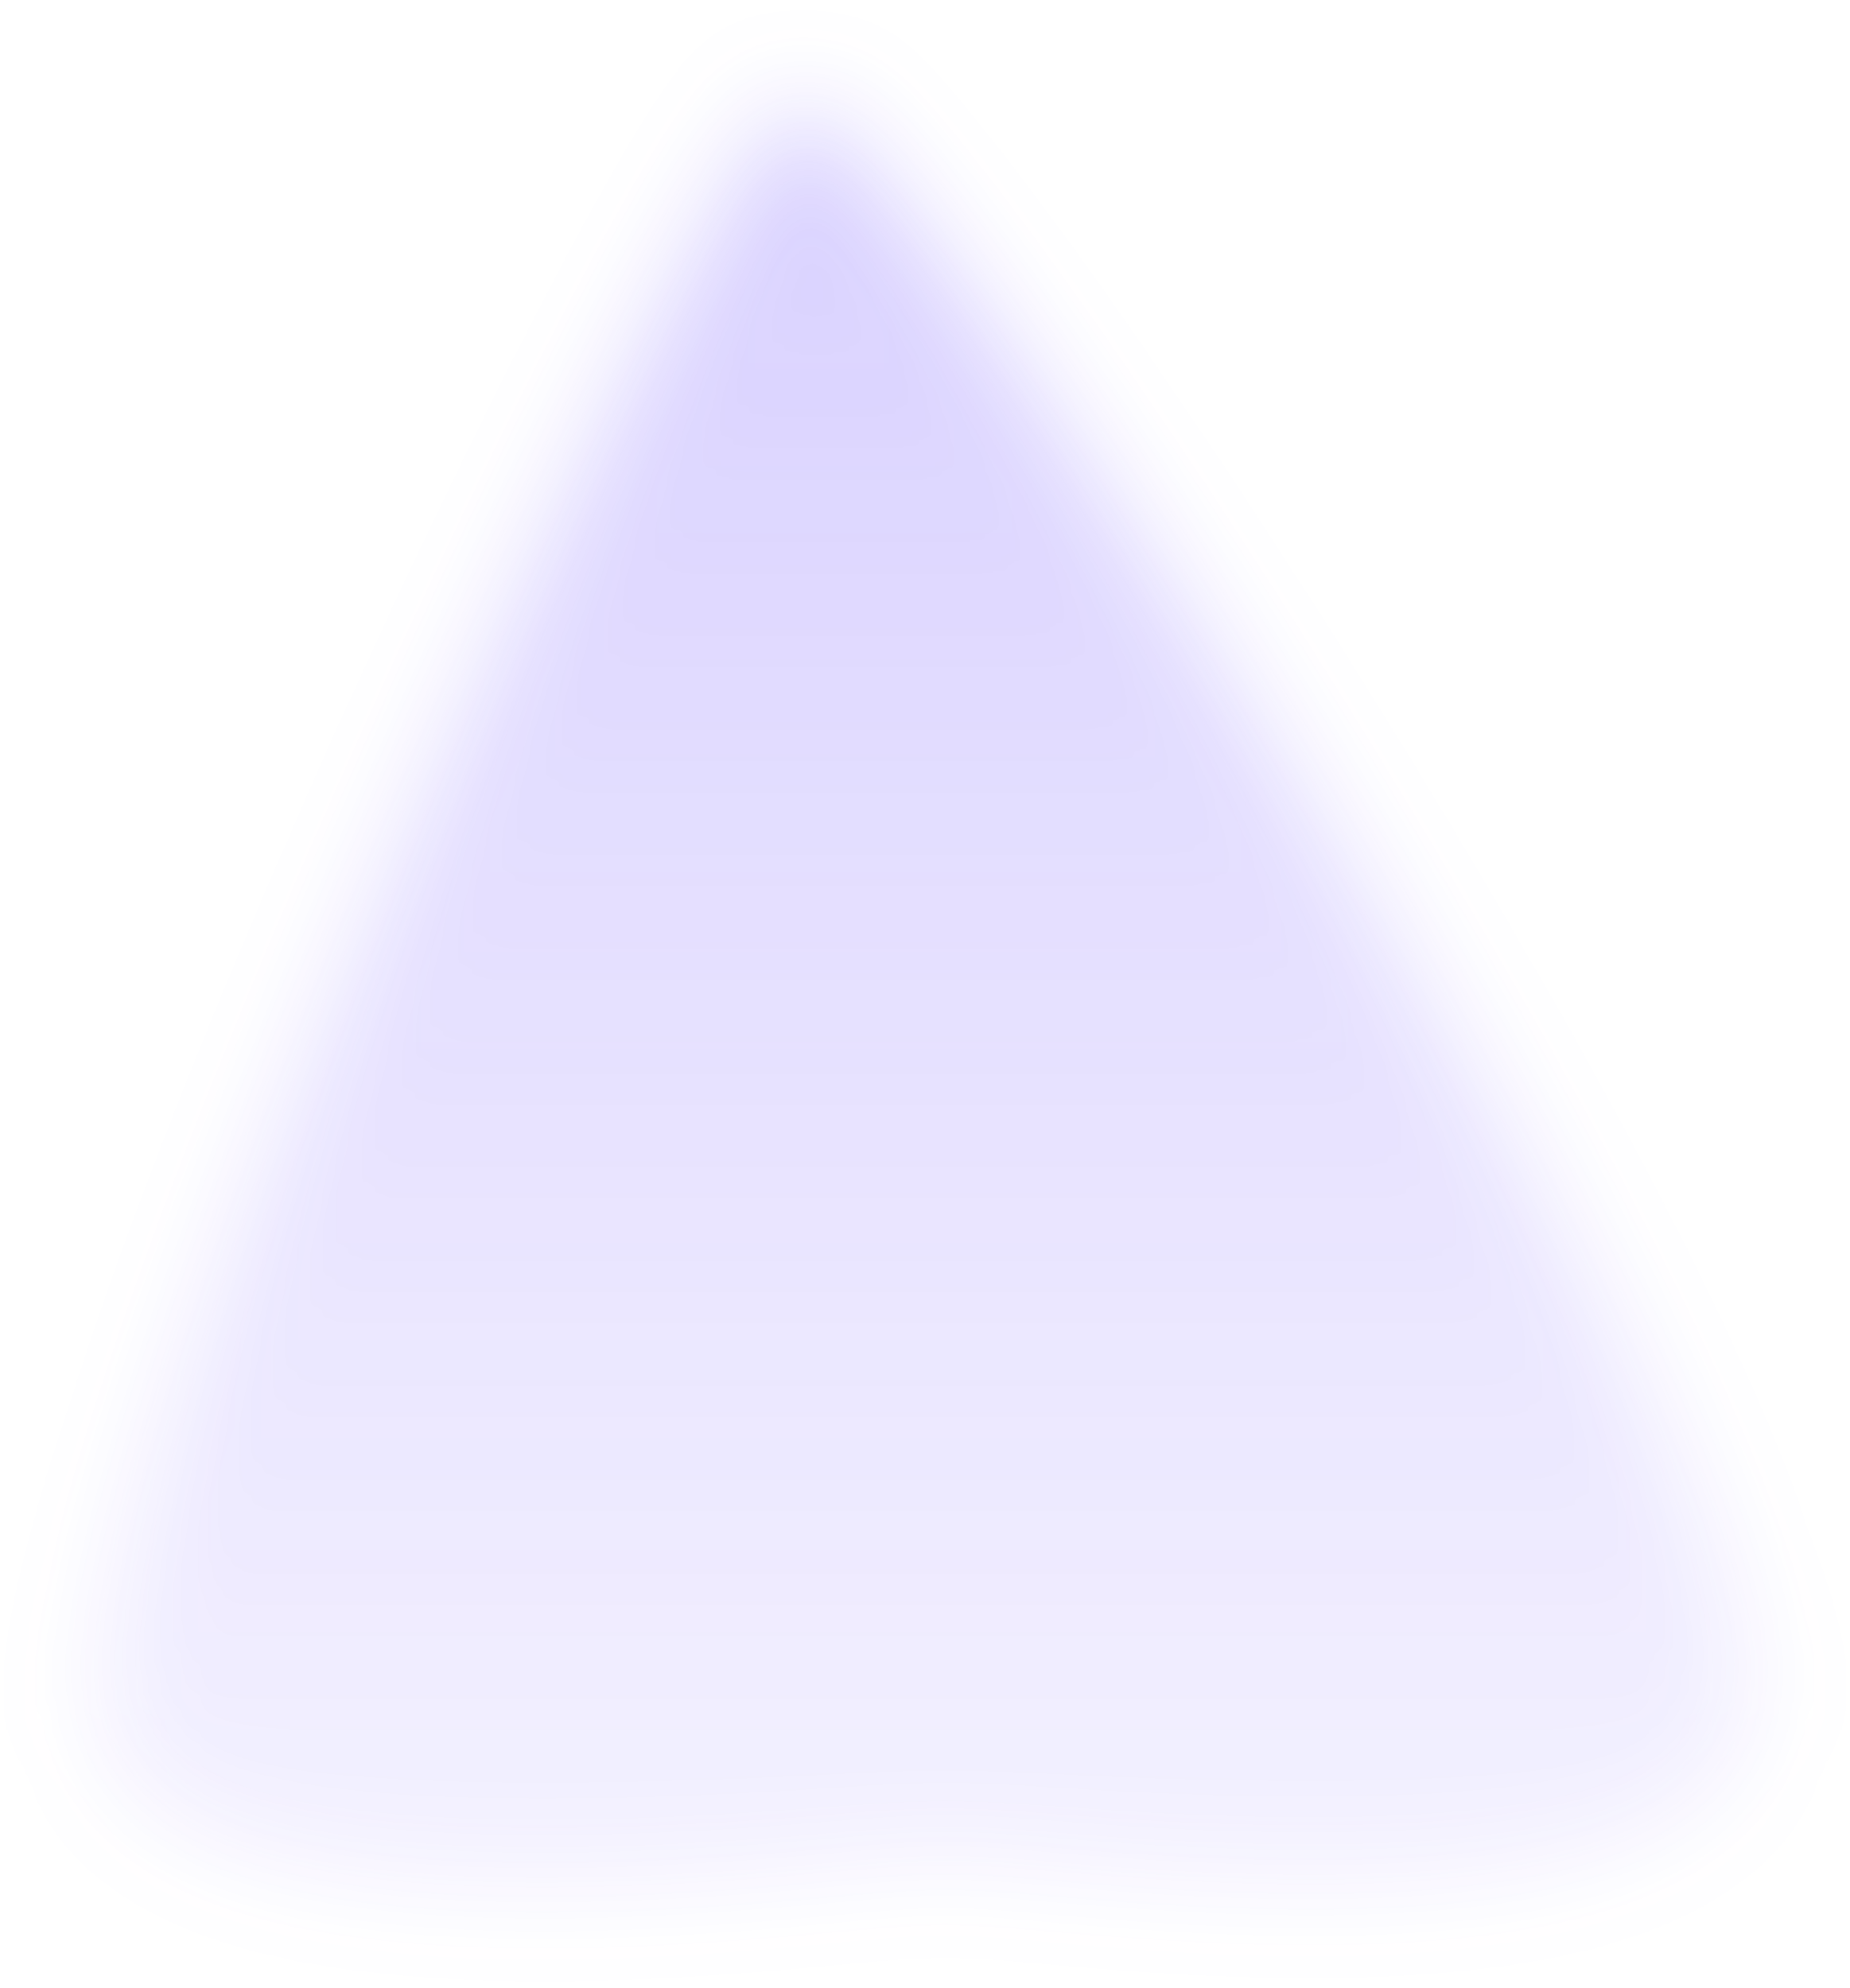
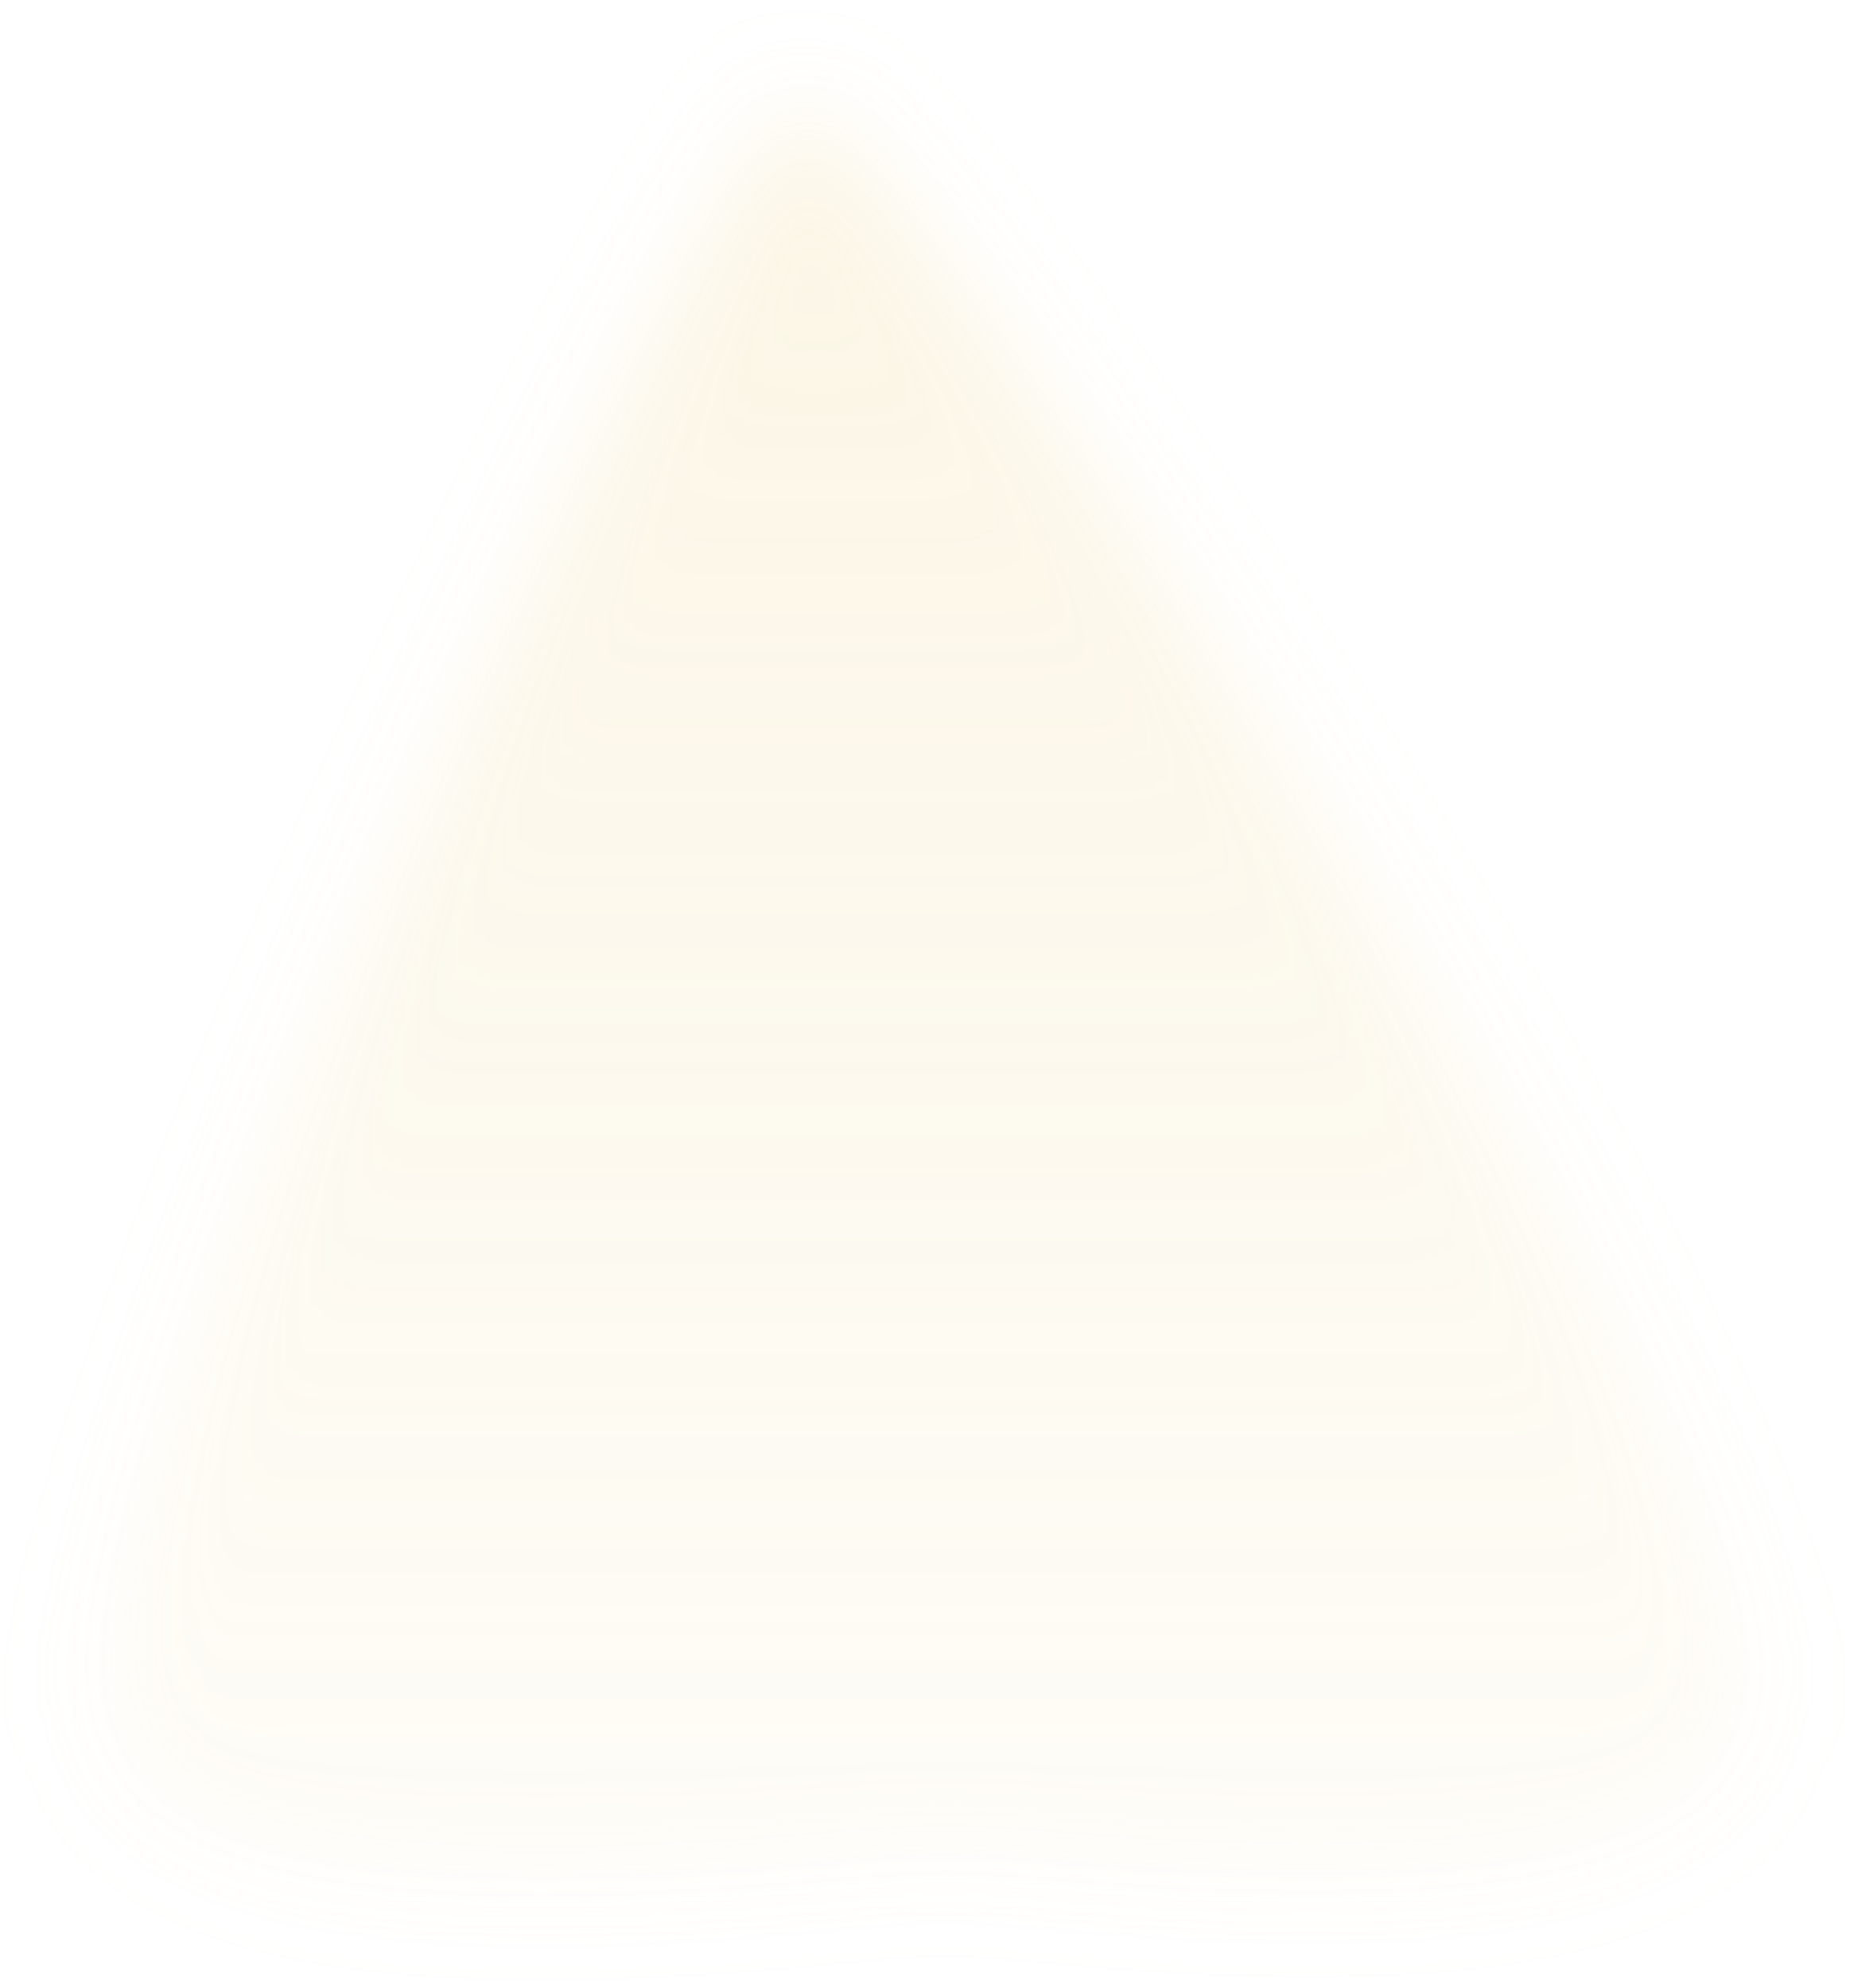
<svg xmlns="http://www.w3.org/2000/svg" width="909" height="977" viewBox="0 0 909 977" fill="none">
  <g opacity="0.7" filter="url(#filter0_f_1_3606)">
    <path d="M859 829.263C859 972.458 493.819 913.268 463.985 913.268C434.151 913.268 50 976.112 50 832.917C50 689.722 357.941 57.789 387.775 57.789C378.699 -32.312 859 686.067 859 829.263Z" fill="url(#paint0_linear_1_3606)" fill-opacity="0.8" />
  </g>
  <defs>
    <filter id="filter0_f_1_3606" x="0" y="0" width="909" height="977" filterUnits="userSpaceOnUse" color-interpolation-filters="sRGB">
      <feFlood flood-opacity="0" result="BackgroundImageFix" />
      <feBlend mode="normal" in="SourceGraphic" in2="BackgroundImageFix" result="shape" />
      <feGaussianBlur stdDeviation="25" result="effect1_foregroundBlur_1_3606" />
    </filter>
    <linearGradient id="paint0_linear_1_3606" x1="454.5" y1="50" x2="454.5" y2="927" gradientUnits="userSpaceOnUse">
-       <stop stop-color="#522FFE" stop-opacity="0.4" />
-       <stop offset="1" stop-color="#522FFE" stop-opacity="0.12" />
+       <stop stop-color="#F0D58A" stop-opacity="0.4" />
+       <stop offset="1" stop-color="#F0D58A" stop-opacity="0.12" />
    </linearGradient>
  </defs>
</svg>
